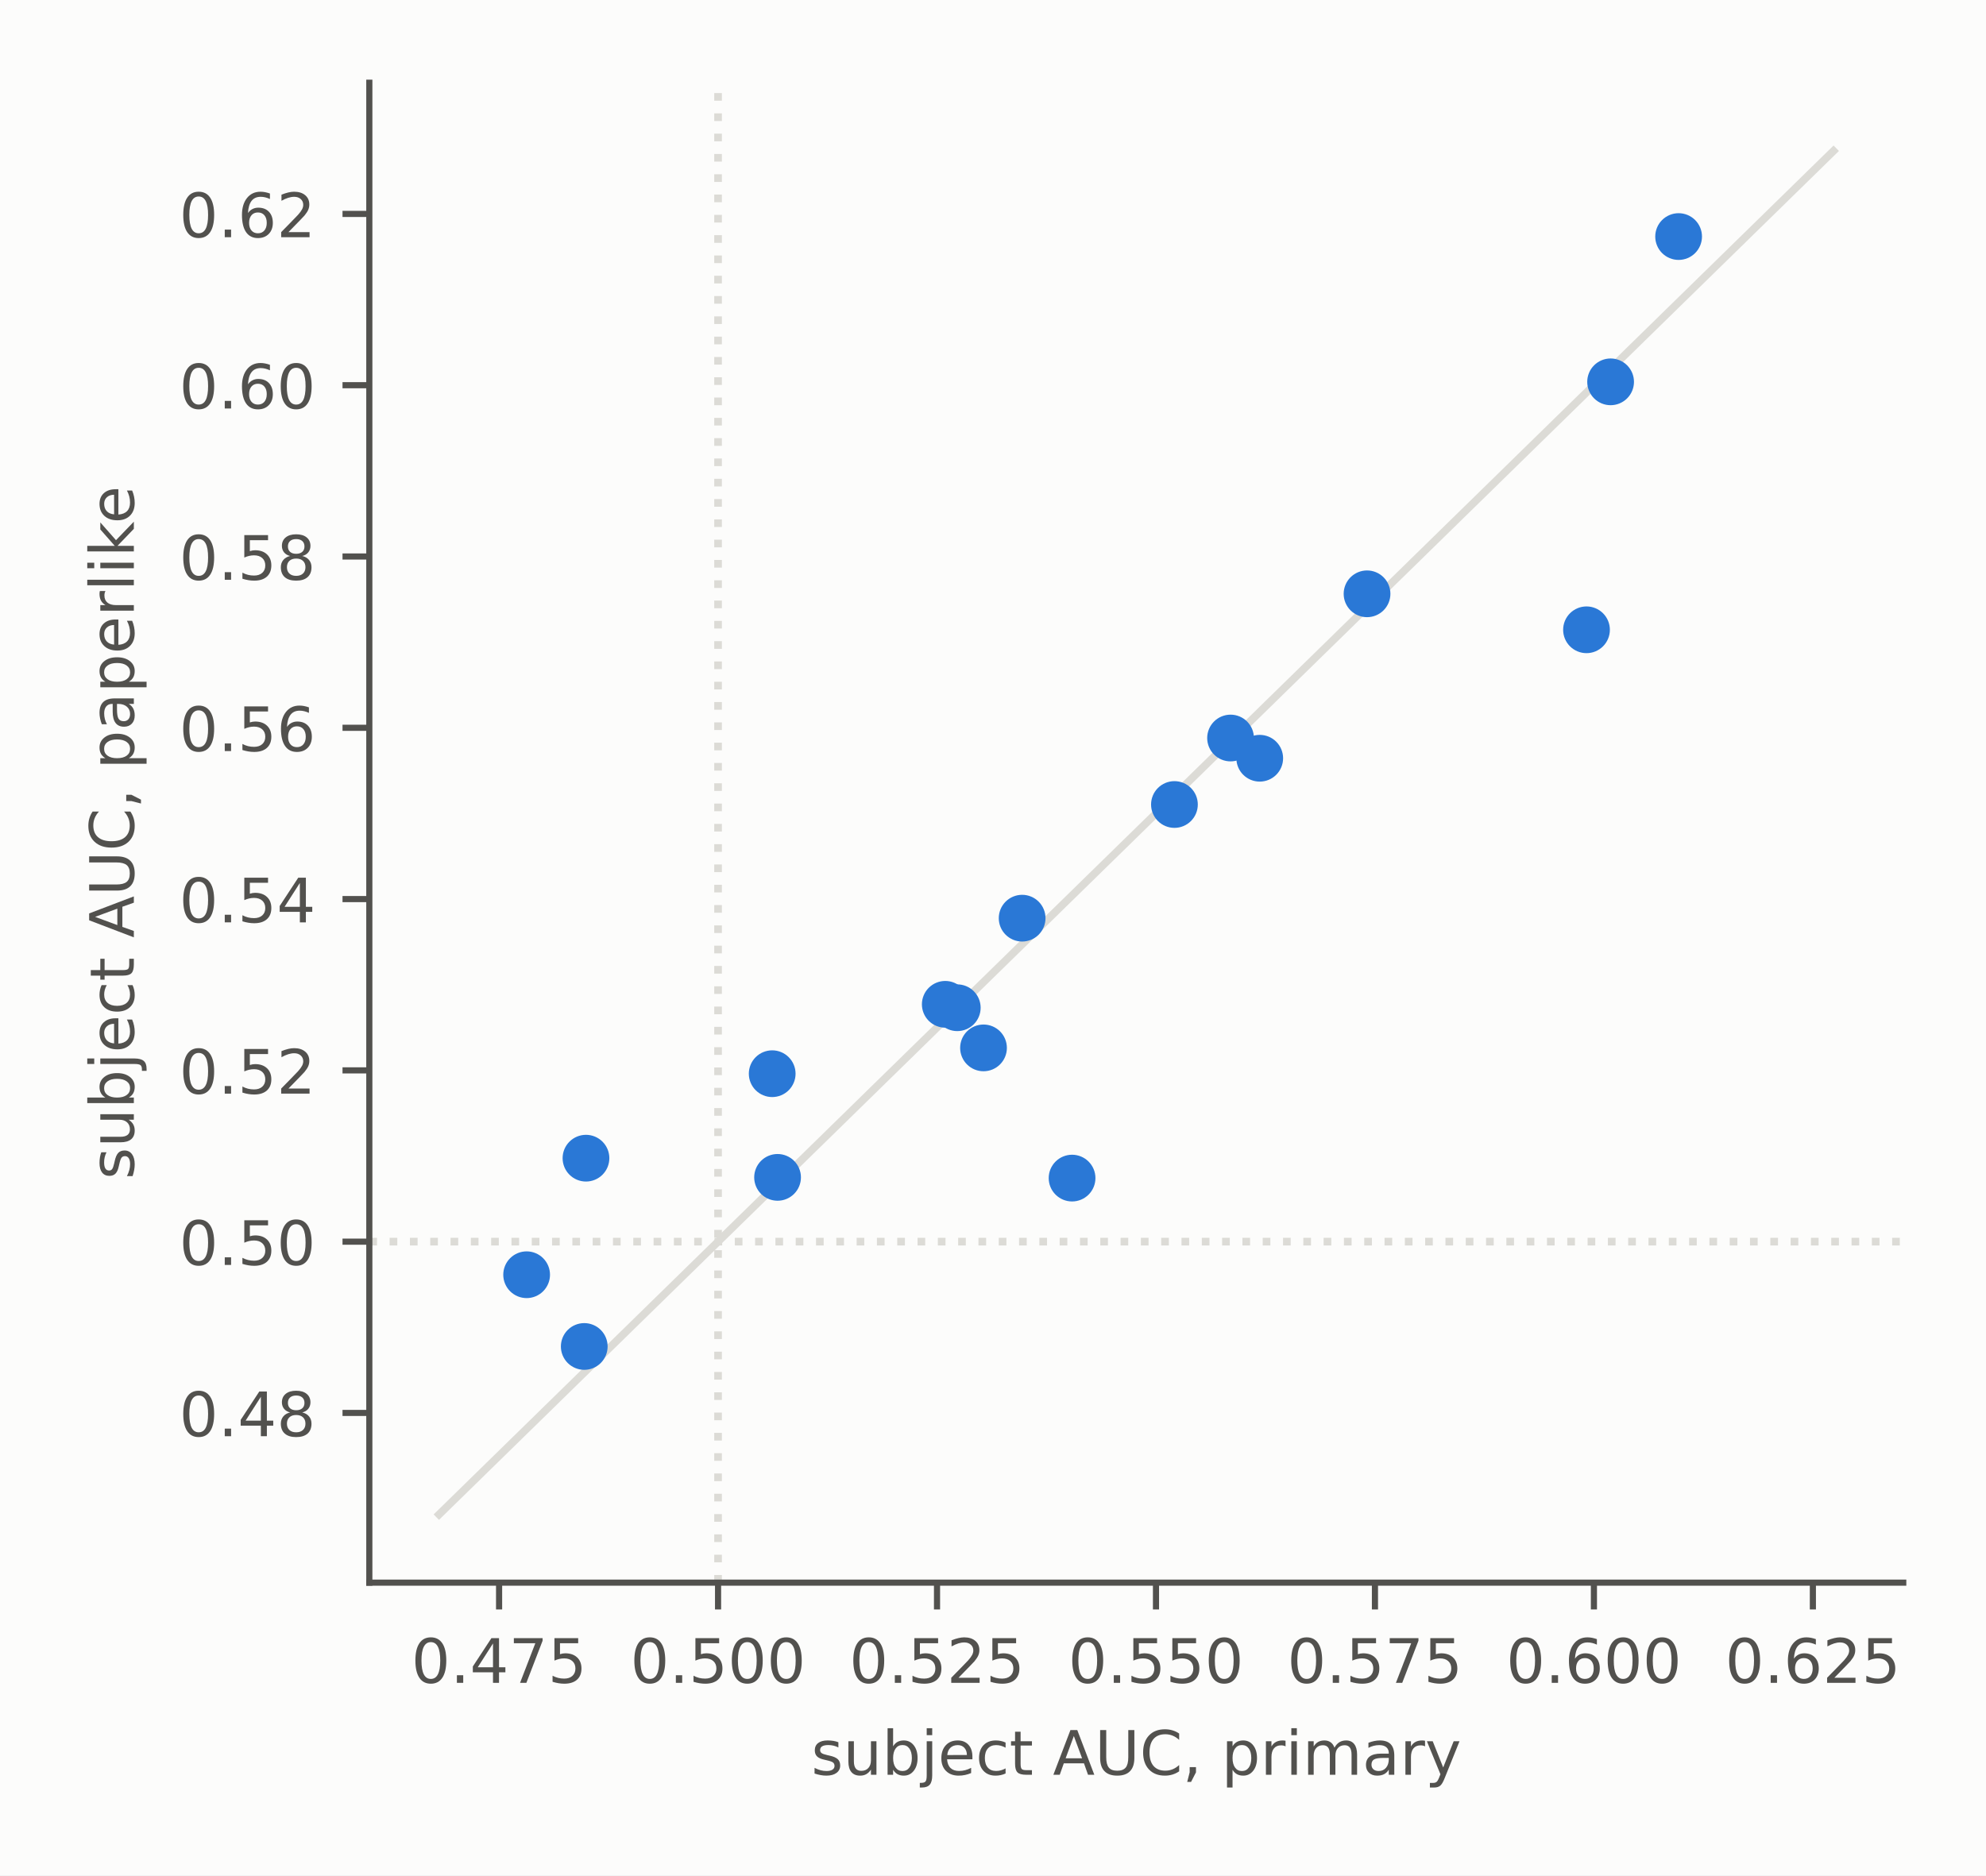
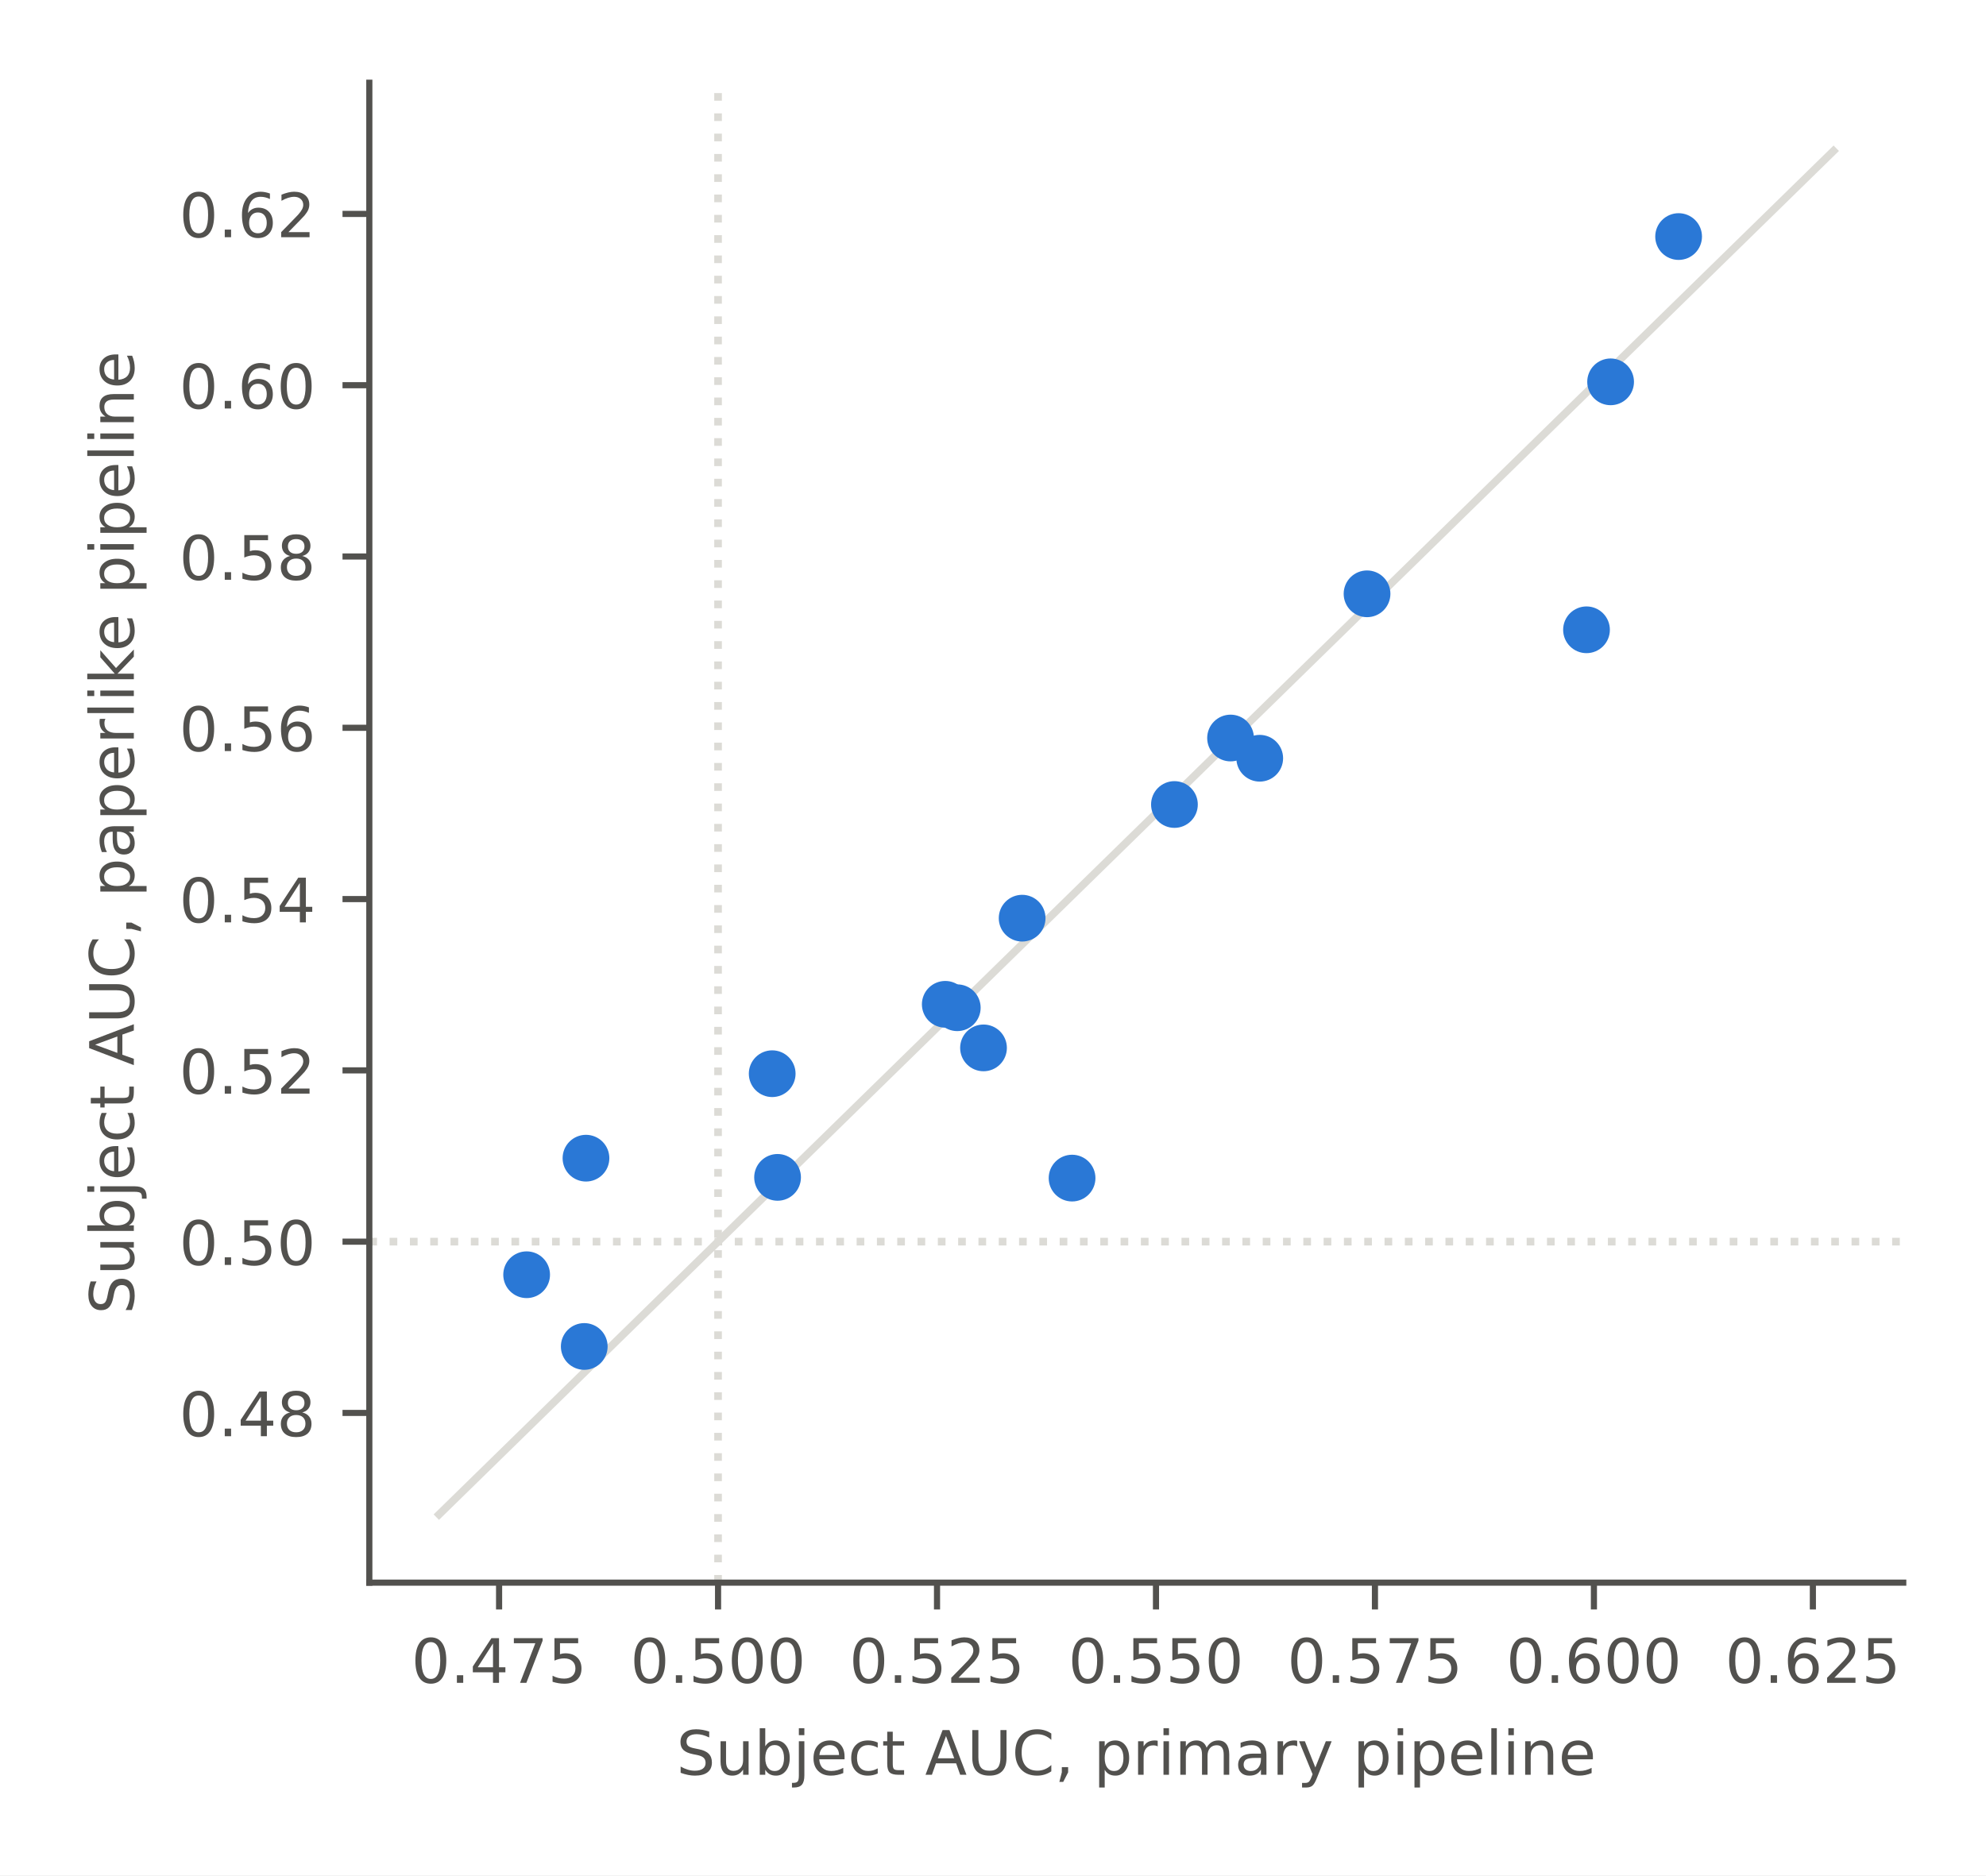
<svg xmlns="http://www.w3.org/2000/svg" xmlns:xlink="http://www.w3.org/1999/xlink" width="259.2pt" height="244.8pt" viewBox="0 0 259.2 244.8" version="1.1">
  <defs>
    <style type="text/css">*{stroke-linejoin: round; stroke-linecap: butt}</style>
  </defs>
  <g id="figure_1">
    <g id="patch_1">
-       <path d="M 0 244.8  L 259.2 244.8  L 259.2 0  L 0 0  z " style="fill: #fcfcfb" />
+       <path d="M 0 244.8  L 259.2 244.8  L 259.2 0  L 0 0  z " style="fill: #ffffff" />
    </g>
    <g id="axes_1">
      <g id="patch_2">
-         <path d="M 48.202 206.598  L 248.4 206.598  L 248.4 10.8  L 48.202 10.8  z " style="fill: #fcfcfb" />
+         <path d="M 48.202 206.598  L 248.4 206.598  L 248.4 10.8  L 48.202 10.8  z " style="fill: #ffffff" />
      </g>
      <g id="matplotlib.axis_1">
        <g id="xtick_1">
          <g id="line2d_1">
            <defs>
-               <path id="m3431e6b088" d="M 0 0  L 0 3.5  " style="stroke: #52514e; stroke-width: 0.8" />
+               <path id="mf8547c46d5" d="M 0 0  L 0 3.5  " style="stroke: #52514e; stroke-width: 0.8" />
            </defs>
            <g>
-               <use xlink:href="#m3431e6b088" x="65.138" y="206.598" style="fill: #52514e; stroke: #52514e; stroke-width: 0.8" />
+               <use xlink:href="#mf8547c46d5" x="65.138" y="206.598" style="fill: #52514e; stroke: #52514e; stroke-width: 0.8" />
            </g>
          </g>
          <g id="text_1">
            <g style="fill: #52514e" transform="translate(53.68695 219.6763) scale(0.08 -0.08)">
              <defs>
                <path id="DejaVuSans-13" d="M 2034 4250  Q 1547 4250 1301 3770  Q 1056 3291 1056 2328  Q 1056 1369 1301 889  Q 1547 409 2034 409  Q 2525 409 2770 889  Q 3016 1369 3016 2328  Q 3016 3291 2770 3770  Q 2525 4250 2034 4250  z M 2034 4750  Q 2819 4750 3233 4129  Q 3647 3509 3647 2328  Q 3647 1150 3233 529  Q 2819 -91 2034 -91  Q 1250 -91 836 529  Q 422 1150 422 2328  Q 422 3509 836 4129  Q 1250 4750 2034 4750  z " transform="scale(0.015625)" />
                <path id="DejaVuSans-11" d="M 684 794  L 1344 794  L 1344 0  L 684 0  L 684 794  z " transform="scale(0.015625)" />
                <path id="DejaVuSans-17" d="M 2419 4116  L 825 1625  L 2419 1625  L 2419 4116  z M 2253 4666  L 3047 4666  L 3047 1625  L 3713 1625  L 3713 1100  L 3047 1100  L 3047 0  L 2419 0  L 2419 1100  L 313 1100  L 313 1709  L 2253 4666  z " transform="scale(0.015625)" />
                <path id="DejaVuSans-1a" d="M 525 4666  L 3525 4666  L 3525 4397  L 1831 0  L 1172 0  L 2766 4134  L 525 4134  L 525 4666  z " transform="scale(0.015625)" />
                <path id="DejaVuSans-18" d="M 691 4666  L 3169 4666  L 3169 4134  L 1269 4134  L 1269 2991  Q 1406 3038 1543 3061  Q 1681 3084 1819 3084  Q 2600 3084 3056 2656  Q 3513 2228 3513 1497  Q 3513 744 3044 326  Q 2575 -91 1722 -91  Q 1428 -91 1123 -41  Q 819 9 494 109  L 494 744  Q 775 591 1075 516  Q 1375 441 1709 441  Q 2250 441 2565 725  Q 2881 1009 2881 1497  Q 2881 1984 2565 2268  Q 2250 2553 1709 2553  Q 1456 2553 1204 2497  Q 953 2441 691 2322  L 691 4666  z " transform="scale(0.015625)" />
              </defs>
              <use xlink:href="#DejaVuSans-13" />
              <use xlink:href="#DejaVuSans-11" transform="translate(63.625 0)" />
              <use xlink:href="#DejaVuSans-17" transform="translate(95.40625 0)" />
              <use xlink:href="#DejaVuSans-1a" transform="translate(159.0312 0)" />
              <use xlink:href="#DejaVuSans-18" transform="translate(222.6562 0)" />
            </g>
          </g>
        </g>
        <g id="xtick_2">
          <g id="line2d_2">
            <g>
-               <use xlink:href="#m3431e6b088" x="93.716" y="206.598" style="fill: #52514e; stroke: #52514e; stroke-width: 0.8" />
+               <use xlink:href="#mf8547c46d5" x="93.716" y="206.598" style="fill: #52514e; stroke: #52514e; stroke-width: 0.8" />
            </g>
          </g>
          <g id="text_2">
            <g style="fill: #52514e" transform="translate(82.26482 219.6763) scale(0.08 -0.08)">
              <use xlink:href="#DejaVuSans-13" />
              <use xlink:href="#DejaVuSans-11" transform="translate(63.625 0)" />
              <use xlink:href="#DejaVuSans-18" transform="translate(95.40625 0)" />
              <use xlink:href="#DejaVuSans-13" transform="translate(159.0312 0)" />
              <use xlink:href="#DejaVuSans-13" transform="translate(222.6562 0)" />
            </g>
          </g>
        </g>
        <g id="xtick_3">
          <g id="line2d_3">
            <g>
-               <use xlink:href="#m3431e6b088" x="122.294" y="206.598" style="fill: #52514e; stroke: #52514e; stroke-width: 0.8" />
+               <use xlink:href="#mf8547c46d5" x="122.294" y="206.598" style="fill: #52514e; stroke: #52514e; stroke-width: 0.8" />
            </g>
          </g>
          <g id="text_3">
            <g style="fill: #52514e" transform="translate(110.8427 219.6763) scale(0.08 -0.08)">
              <defs>
                <path id="DejaVuSans-15" d="M 1228 531  L 3431 531  L 3431 0  L 469 0  L 469 531  Q 828 903 1448 1529  Q 2069 2156 2228 2338  Q 2531 2678 2651 2914  Q 2772 3150 2772 3378  Q 2772 3750 2511 3984  Q 2250 4219 1831 4219  Q 1534 4219 1204 4116  Q 875 4013 500 3803  L 500 4441  Q 881 4594 1212 4672  Q 1544 4750 1819 4750  Q 2544 4750 2975 4387  Q 3406 4025 3406 3419  Q 3406 3131 3298 2873  Q 3191 2616 2906 2266  Q 2828 2175 2409 1742  Q 1991 1309 1228 531  z " transform="scale(0.015625)" />
              </defs>
              <use xlink:href="#DejaVuSans-13" />
              <use xlink:href="#DejaVuSans-11" transform="translate(63.625 0)" />
              <use xlink:href="#DejaVuSans-18" transform="translate(95.40625 0)" />
              <use xlink:href="#DejaVuSans-15" transform="translate(159.0312 0)" />
              <use xlink:href="#DejaVuSans-18" transform="translate(222.6562 0)" />
            </g>
          </g>
        </g>
        <g id="xtick_4">
          <g id="line2d_4">
            <g>
-               <use xlink:href="#m3431e6b088" x="150.872" y="206.598" style="fill: #52514e; stroke: #52514e; stroke-width: 0.8" />
+               <use xlink:href="#mf8547c46d5" x="150.872" y="206.598" style="fill: #52514e; stroke: #52514e; stroke-width: 0.8" />
            </g>
          </g>
          <g id="text_4">
            <g style="fill: #52514e" transform="translate(139.4206 219.6763) scale(0.08 -0.08)">
              <use xlink:href="#DejaVuSans-13" />
              <use xlink:href="#DejaVuSans-11" transform="translate(63.625 0)" />
              <use xlink:href="#DejaVuSans-18" transform="translate(95.40625 0)" />
              <use xlink:href="#DejaVuSans-18" transform="translate(159.0312 0)" />
              <use xlink:href="#DejaVuSans-13" transform="translate(222.6562 0)" />
            </g>
          </g>
        </g>
        <g id="xtick_5">
          <g id="line2d_5">
            <g>
-               <use xlink:href="#m3431e6b088" x="179.45" y="206.598" style="fill: #52514e; stroke: #52514e; stroke-width: 0.8" />
+               <use xlink:href="#mf8547c46d5" x="179.45" y="206.598" style="fill: #52514e; stroke: #52514e; stroke-width: 0.8" />
            </g>
          </g>
          <g id="text_5">
            <g style="fill: #52514e" transform="translate(167.9984 219.6763) scale(0.08 -0.08)">
              <use xlink:href="#DejaVuSans-13" />
              <use xlink:href="#DejaVuSans-11" transform="translate(63.625 0)" />
              <use xlink:href="#DejaVuSans-18" transform="translate(95.40625 0)" />
              <use xlink:href="#DejaVuSans-1a" transform="translate(159.0312 0)" />
              <use xlink:href="#DejaVuSans-18" transform="translate(222.6562 0)" />
            </g>
          </g>
        </g>
        <g id="xtick_6">
          <g id="line2d_6">
            <g>
-               <use xlink:href="#m3431e6b088" x="208.028" y="206.598" style="fill: #52514e; stroke: #52514e; stroke-width: 0.8" />
+               <use xlink:href="#mf8547c46d5" x="208.028" y="206.598" style="fill: #52514e; stroke: #52514e; stroke-width: 0.8" />
            </g>
          </g>
          <g id="text_6">
            <g style="fill: #52514e" transform="translate(196.5763 219.6763) scale(0.08 -0.08)">
              <defs>
                <path id="DejaVuSans-19" d="M 2113 2584  Q 1688 2584 1439 2293  Q 1191 2003 1191 1497  Q 1191 994 1439 701  Q 1688 409 2113 409  Q 2538 409 2786 701  Q 3034 994 3034 1497  Q 3034 2003 2786 2293  Q 2538 2584 2113 2584  z M 3366 4563  L 3366 3988  Q 3128 4100 2886 4159  Q 2644 4219 2406 4219  Q 1781 4219 1451 3797  Q 1122 3375 1075 2522  Q 1259 2794 1537 2939  Q 1816 3084 2150 3084  Q 2853 3084 3261 2657  Q 3669 2231 3669 1497  Q 3669 778 3244 343  Q 2819 -91 2113 -91  Q 1303 -91 875 529  Q 447 1150 447 2328  Q 447 3434 972 4092  Q 1497 4750 2381 4750  Q 2619 4750 2861 4703  Q 3103 4656 3366 4563  z " transform="scale(0.015625)" />
              </defs>
              <use xlink:href="#DejaVuSans-13" />
              <use xlink:href="#DejaVuSans-11" transform="translate(63.625 0)" />
              <use xlink:href="#DejaVuSans-19" transform="translate(95.40625 0)" />
              <use xlink:href="#DejaVuSans-13" transform="translate(159.0312 0)" />
              <use xlink:href="#DejaVuSans-13" transform="translate(222.6562 0)" />
            </g>
          </g>
        </g>
        <g id="xtick_7">
          <g id="line2d_7">
            <g>
-               <use xlink:href="#m3431e6b088" x="236.605" y="206.598" style="fill: #52514e; stroke: #52514e; stroke-width: 0.8" />
+               <use xlink:href="#mf8547c46d5" x="236.605" y="206.598" style="fill: #52514e; stroke: #52514e; stroke-width: 0.8" />
            </g>
          </g>
          <g id="text_7">
            <g style="fill: #52514e" transform="translate(225.1542 219.6763) scale(0.08 -0.08)">
              <use xlink:href="#DejaVuSans-13" />
              <use xlink:href="#DejaVuSans-11" transform="translate(63.625 0)" />
              <use xlink:href="#DejaVuSans-19" transform="translate(95.40625 0)" />
              <use xlink:href="#DejaVuSans-15" transform="translate(159.0312 0)" />
              <use xlink:href="#DejaVuSans-18" transform="translate(222.6562 0)" />
            </g>
          </g>
        </g>
        <g id="text_8">
-           <g style="fill: #52514e" transform="translate(105.8778 231.6769) scale(0.08 -0.08)">
+           <g style="fill: #52514e" transform="translate(88.28094 231.6769) scale(0.08 -0.08)">
            <defs>
-               <path id="DejaVuSans-56" d="M 2834 3397  L 2834 2853  Q 2591 2978 2328 3040  Q 2066 3103 1784 3103  Q 1356 3103 1142 2972  Q 928 2841 928 2578  Q 928 2378 1081 2264  Q 1234 2150 1697 2047  L 1894 2003  Q 2506 1872 2764 1633  Q 3022 1394 3022 966  Q 3022 478 2636 193  Q 2250 -91 1575 -91  Q 1294 -91 989 -36  Q 684 19 347 128  L 347 722  Q 666 556 975 473  Q 1284 391 1588 391  Q 1994 391 2212 530  Q 2431 669 2431 922  Q 2431 1156 2273 1281  Q 2116 1406 1581 1522  L 1381 1569  Q 847 1681 609 1914  Q 372 2147 372 2553  Q 372 3047 722 3315  Q 1072 3584 1716 3584  Q 2034 3584 2315 3537  Q 2597 3491 2834 3397  z " transform="scale(0.015625)" />
+               <path id="DejaVuSans-36" d="M 3425 4513  L 3425 3897  Q 3066 4069 2747 4153  Q 2428 4238 2131 4238  Q 1616 4238 1336 4038  Q 1056 3838 1056 3469  Q 1056 3159 1242 3001  Q 1428 2844 1947 2747  L 2328 2669  Q 3034 2534 3370 2195  Q 3706 1856 3706 1288  Q 3706 609 3251 259  Q 2797 -91 1919 -91  Q 1588 -91 1214 -16  Q 841 59 441 206  L 441 856  Q 825 641 1194 531  Q 1563 422 1919 422  Q 2459 422 2753 634  Q 3047 847 3047 1241  Q 3047 1584 2836 1778  Q 2625 1972 2144 2069  L 1759 2144  Q 1053 2284 737 2584  Q 422 2884 422 3419  Q 422 4038 858 4394  Q 1294 4750 2059 4750  Q 2388 4750 2728 4690  Q 3069 4631 3425 4513  z " transform="scale(0.015625)" />
              <path id="DejaVuSans-58" d="M 544 1381  L 544 3500  L 1119 3500  L 1119 1403  Q 1119 906 1312 657  Q 1506 409 1894 409  Q 2359 409 2629 706  Q 2900 1003 2900 1516  L 2900 3500  L 3475 3500  L 3475 0  L 2900 0  L 2900 538  Q 2691 219 2414 64  Q 2138 -91 1772 -91  Q 1169 -91 856 284  Q 544 659 544 1381  z M 1991 3584  L 1991 3584  z " transform="scale(0.015625)" />
              <path id="DejaVuSans-45" d="M 3116 1747  Q 3116 2381 2855 2742  Q 2594 3103 2138 3103  Q 1681 3103 1420 2742  Q 1159 2381 1159 1747  Q 1159 1113 1420 752  Q 1681 391 2138 391  Q 2594 391 2855 752  Q 3116 1113 3116 1747  z M 1159 2969  Q 1341 3281 1617 3432  Q 1894 3584 2278 3584  Q 2916 3584 3314 3078  Q 3713 2572 3713 1747  Q 3713 922 3314 415  Q 2916 -91 2278 -91  Q 1894 -91 1617 61  Q 1341 213 1159 525  L 1159 0  L 581 0  L 581 4863  L 1159 4863  L 1159 2969  z " transform="scale(0.015625)" />
              <path id="DejaVuSans-4d" d="M 603 3500  L 1178 3500  L 1178 -63  Q 1178 -731 923 -1031  Q 669 -1331 103 -1331  L -116 -1331  L -116 -844  L 38 -844  Q 366 -844 484 -692  Q 603 -541 603 -63  L 603 3500  z M 603 4863  L 1178 4863  L 1178 4134  L 603 4134  L 603 4863  z " transform="scale(0.015625)" />
              <path id="DejaVuSans-48" d="M 3597 1894  L 3597 1613  L 953 1613  Q 991 1019 1311 708  Q 1631 397 2203 397  Q 2534 397 2845 478  Q 3156 559 3463 722  L 3463 178  Q 3153 47 2828 -22  Q 2503 -91 2169 -91  Q 1331 -91 842 396  Q 353 884 353 1716  Q 353 2575 817 3079  Q 1281 3584 2069 3584  Q 2775 3584 3186 3129  Q 3597 2675 3597 1894  z M 3022 2063  Q 3016 2534 2758 2815  Q 2500 3097 2075 3097  Q 1594 3097 1305 2825  Q 1016 2553 972 2059  L 3022 2063  z " transform="scale(0.015625)" />
              <path id="DejaVuSans-46" d="M 3122 3366  L 3122 2828  Q 2878 2963 2633 3030  Q 2388 3097 2138 3097  Q 1578 3097 1268 2742  Q 959 2388 959 1747  Q 959 1106 1268 751  Q 1578 397 2138 397  Q 2388 397 2633 464  Q 2878 531 3122 666  L 3122 134  Q 2881 22 2623 -34  Q 2366 -91 2075 -91  Q 1284 -91 818 406  Q 353 903 353 1747  Q 353 2603 823 3093  Q 1294 3584 2113 3584  Q 2378 3584 2631 3529  Q 2884 3475 3122 3366  z " transform="scale(0.015625)" />
              <path id="DejaVuSans-57" d="M 1172 4494  L 1172 3500  L 2356 3500  L 2356 3053  L 1172 3053  L 1172 1153  Q 1172 725 1289 603  Q 1406 481 1766 481  L 2356 481  L 2356 0  L 1766 0  Q 1100 0 847 248  Q 594 497 594 1153  L 594 3053  L 172 3053  L 172 3500  L 594 3500  L 594 4494  L 1172 4494  z " transform="scale(0.015625)" />
              <path id="DejaVuSans-3" transform="scale(0.015625)" />
              <path id="DejaVuSans-24" d="M 2188 4044  L 1331 1722  L 3047 1722  L 2188 4044  z M 1831 4666  L 2547 4666  L 4325 0  L 3669 0  L 3244 1197  L 1141 1197  L 716 0  L 50 0  L 1831 4666  z " transform="scale(0.015625)" />
              <path id="DejaVuSans-38" d="M 556 4666  L 1191 4666  L 1191 1831  Q 1191 1081 1462 751  Q 1734 422 2344 422  Q 2950 422 3222 751  Q 3494 1081 3494 1831  L 3494 4666  L 4128 4666  L 4128 1753  Q 4128 841 3676 375  Q 3225 -91 2344 -91  Q 1459 -91 1007 375  Q 556 841 556 1753  L 556 4666  z " transform="scale(0.015625)" />
              <path id="DejaVuSans-26" d="M 4122 4306  L 4122 3641  Q 3803 3938 3442 4084  Q 3081 4231 2675 4231  Q 1875 4231 1450 3742  Q 1025 3253 1025 2328  Q 1025 1406 1450 917  Q 1875 428 2675 428  Q 3081 428 3442 575  Q 3803 722 4122 1019  L 4122 359  Q 3791 134 3420 21  Q 3050 -91 2638 -91  Q 1578 -91 968 557  Q 359 1206 359 2328  Q 359 3453 968 4101  Q 1578 4750 2638 4750  Q 3056 4750 3426 4639  Q 3797 4528 4122 4306  z " transform="scale(0.015625)" />
              <path id="DejaVuSans-f" d="M 750 794  L 1409 794  L 1409 256  L 897 -744  L 494 -744  L 750 256  L 750 794  z " transform="scale(0.015625)" />
              <path id="DejaVuSans-53" d="M 1159 525  L 1159 -1331  L 581 -1331  L 581 3500  L 1159 3500  L 1159 2969  Q 1341 3281 1617 3432  Q 1894 3584 2278 3584  Q 2916 3584 3314 3078  Q 3713 2572 3713 1747  Q 3713 922 3314 415  Q 2916 -91 2278 -91  Q 1894 -91 1617 61  Q 1341 213 1159 525  z M 3116 1747  Q 3116 2381 2855 2742  Q 2594 3103 2138 3103  Q 1681 3103 1420 2742  Q 1159 2381 1159 1747  Q 1159 1113 1420 752  Q 1681 391 2138 391  Q 2594 391 2855 752  Q 3116 1113 3116 1747  z " transform="scale(0.015625)" />
              <path id="DejaVuSans-55" d="M 2631 2963  Q 2534 3019 2420 3045  Q 2306 3072 2169 3072  Q 1681 3072 1420 2755  Q 1159 2438 1159 1844  L 1159 0  L 581 0  L 581 3500  L 1159 3500  L 1159 2956  Q 1341 3275 1631 3429  Q 1922 3584 2338 3584  Q 2397 3584 2469 3576  Q 2541 3569 2628 3553  L 2631 2963  z " transform="scale(0.015625)" />
              <path id="DejaVuSans-4c" d="M 603 3500  L 1178 3500  L 1178 0  L 603 0  L 603 3500  z M 603 4863  L 1178 4863  L 1178 4134  L 603 4134  L 603 4863  z " transform="scale(0.015625)" />
              <path id="DejaVuSans-50" d="M 3328 2828  Q 3544 3216 3844 3400  Q 4144 3584 4550 3584  Q 5097 3584 5394 3201  Q 5691 2819 5691 2113  L 5691 0  L 5113 0  L 5113 2094  Q 5113 2597 4934 2840  Q 4756 3084 4391 3084  Q 3944 3084 3684 2787  Q 3425 2491 3425 1978  L 3425 0  L 2847 0  L 2847 2094  Q 2847 2600 2669 2842  Q 2491 3084 2119 3084  Q 1678 3084 1418 2786  Q 1159 2488 1159 1978  L 1159 0  L 581 0  L 581 3500  L 1159 3500  L 1159 2956  Q 1356 3278 1631 3431  Q 1906 3584 2284 3584  Q 2666 3584 2933 3390  Q 3200 3197 3328 2828  z " transform="scale(0.015625)" />
              <path id="DejaVuSans-44" d="M 2194 1759  Q 1497 1759 1228 1600  Q 959 1441 959 1056  Q 959 750 1161 570  Q 1363 391 1709 391  Q 2188 391 2477 730  Q 2766 1069 2766 1631  L 2766 1759  L 2194 1759  z M 3341 1997  L 3341 0  L 2766 0  L 2766 531  Q 2569 213 2275 61  Q 1981 -91 1556 -91  Q 1019 -91 701 211  Q 384 513 384 1019  Q 384 1609 779 1909  Q 1175 2209 1959 2209  L 2766 2209  L 2766 2266  Q 2766 2663 2505 2880  Q 2244 3097 1772 3097  Q 1472 3097 1187 3025  Q 903 2953 641 2809  L 641 3341  Q 956 3463 1253 3523  Q 1550 3584 1831 3584  Q 2591 3584 2966 3190  Q 3341 2797 3341 1997  z " transform="scale(0.015625)" />
              <path id="DejaVuSans-5c" d="M 2059 -325  Q 1816 -950 1584 -1140  Q 1353 -1331 966 -1331  L 506 -1331  L 506 -850  L 844 -850  Q 1081 -850 1212 -737  Q 1344 -625 1503 -206  L 1606 56  L 191 3500  L 800 3500  L 1894 763  L 2988 3500  L 3597 3500  L 2059 -325  z " transform="scale(0.015625)" />
+               <path id="DejaVuSans-4f" d="M 603 4863  L 1178 4863  L 1178 0  L 603 0  L 603 4863  z " transform="scale(0.015625)" />
+               <path id="DejaVuSans-51" d="M 3513 2113  L 3513 0  L 2938 0  L 2938 2094  Q 2938 2591 2744 2837  Q 2550 3084 2163 3084  Q 1697 3084 1428 2787  Q 1159 2491 1159 1978  L 1159 0  L 581 0  L 581 3500  L 1159 3500  L 1159 2956  Q 1366 3272 1645 3428  Q 1925 3584 2291 3584  Q 2894 3584 3203 3211  Q 3513 2838 3513 2113  z " transform="scale(0.015625)" />
            </defs>
-             <use xlink:href="#DejaVuSans-56" />
-             <use xlink:href="#DejaVuSans-58" transform="translate(52.09375 0)" />
-             <use xlink:href="#DejaVuSans-45" transform="translate(115.4688 0)" />
-             <use xlink:href="#DejaVuSans-4d" transform="translate(178.9531 0)" />
-             <use xlink:href="#DejaVuSans-48" transform="translate(206.7344 0)" />
-             <use xlink:href="#DejaVuSans-46" transform="translate(268.2656 0)" />
-             <use xlink:href="#DejaVuSans-57" transform="translate(323.25 0)" />
-             <use xlink:href="#DejaVuSans-3" transform="translate(362.4531 0)" />
-             <use xlink:href="#DejaVuSans-24" transform="translate(394.2344 0)" />
-             <use xlink:href="#DejaVuSans-38" transform="translate(462.6406 0)" />
-             <use xlink:href="#DejaVuSans-26" transform="translate(535.8281 0)" />
-             <use xlink:href="#DejaVuSans-f" transform="translate(605.6562 0)" />
-             <use xlink:href="#DejaVuSans-3" transform="translate(637.4375 0)" />
-             <use xlink:href="#DejaVuSans-53" transform="translate(669.2188 0)" />
-             <use xlink:href="#DejaVuSans-55" transform="translate(732.7031 0)" />
-             <use xlink:href="#DejaVuSans-4c" transform="translate(773.8125 0)" />
-             <use xlink:href="#DejaVuSans-50" transform="translate(801.5938 0)" />
-             <use xlink:href="#DejaVuSans-44" transform="translate(899 0)" />
-             <use xlink:href="#DejaVuSans-55" transform="translate(960.2812 0)" />
-             <use xlink:href="#DejaVuSans-5c" transform="translate(1001.391 0)" />
+             <use xlink:href="#DejaVuSans-36" />
+             <use xlink:href="#DejaVuSans-58" transform="translate(63.48438 0)" />
+             <use xlink:href="#DejaVuSans-45" transform="translate(126.8594 0)" />
+             <use xlink:href="#DejaVuSans-4d" transform="translate(190.3438 0)" />
+             <use xlink:href="#DejaVuSans-48" transform="translate(218.125 0)" />
+             <use xlink:href="#DejaVuSans-46" transform="translate(279.6562 0)" />
+             <use xlink:href="#DejaVuSans-57" transform="translate(334.6406 0)" />
+             <use xlink:href="#DejaVuSans-3" transform="translate(373.8438 0)" />
+             <use xlink:href="#DejaVuSans-24" transform="translate(405.625 0)" />
+             <use xlink:href="#DejaVuSans-38" transform="translate(474.0312 0)" />
+             <use xlink:href="#DejaVuSans-26" transform="translate(547.2188 0)" />
+             <use xlink:href="#DejaVuSans-f" transform="translate(617.0469 0)" />
+             <use xlink:href="#DejaVuSans-3" transform="translate(648.8281 0)" />
+             <use xlink:href="#DejaVuSans-53" transform="translate(680.6094 0)" />
+             <use xlink:href="#DejaVuSans-55" transform="translate(744.0938 0)" />
+             <use xlink:href="#DejaVuSans-4c" transform="translate(785.2031 0)" />
+             <use xlink:href="#DejaVuSans-50" transform="translate(812.9844 0)" />
+             <use xlink:href="#DejaVuSans-44" transform="translate(910.3906 0)" />
+             <use xlink:href="#DejaVuSans-55" transform="translate(971.6719 0)" />
+             <use xlink:href="#DejaVuSans-5c" transform="translate(1012.781 0)" />
+             <use xlink:href="#DejaVuSans-3" transform="translate(1071.969 0)" />
+             <use xlink:href="#DejaVuSans-53" transform="translate(1103.75 0)" />
+             <use xlink:href="#DejaVuSans-4c" transform="translate(1167.234 0)" />
+             <use xlink:href="#DejaVuSans-53" transform="translate(1195.016 0)" />
+             <use xlink:href="#DejaVuSans-48" transform="translate(1258.5 0)" />
+             <use xlink:href="#DejaVuSans-4f" transform="translate(1320.031 0)" />
+             <use xlink:href="#DejaVuSans-4c" transform="translate(1347.812 0)" />
+             <use xlink:href="#DejaVuSans-51" transform="translate(1375.594 0)" />
+             <use xlink:href="#DejaVuSans-48" transform="translate(1438.969 0)" />
          </g>
        </g>
      </g>
      <g id="matplotlib.axis_2">
        <g id="ytick_1">
          <g id="line2d_8">
            <defs>
-               <path id="m6562085ef2" d="M 0 0  L -3.5 0  " style="stroke: #52514e; stroke-width: 0.8" />
+               <path id="m830cd792c5" d="M 0 0  L -3.5 0  " style="stroke: #52514e; stroke-width: 0.8" />
            </defs>
            <g>
-               <use xlink:href="#m6562085ef2" x="48.202" y="184.444" style="fill: #52514e; stroke: #52514e; stroke-width: 0.8" />
+               <use xlink:href="#m830cd792c5" x="48.202" y="184.444" style="fill: #52514e; stroke: #52514e; stroke-width: 0.8" />
            </g>
          </g>
          <g id="text_9">
            <g style="fill: #52514e" transform="translate(23.38938 187.4831) scale(0.08 -0.08)">
              <defs>
                <path id="DejaVuSans-1b" d="M 2034 2216  Q 1584 2216 1326 1975  Q 1069 1734 1069 1313  Q 1069 891 1326 650  Q 1584 409 2034 409  Q 2484 409 2743 651  Q 3003 894 3003 1313  Q 3003 1734 2745 1975  Q 2488 2216 2034 2216  z M 1403 2484  Q 997 2584 770 2862  Q 544 3141 544 3541  Q 544 4100 942 4425  Q 1341 4750 2034 4750  Q 2731 4750 3128 4425  Q 3525 4100 3525 3541  Q 3525 3141 3298 2862  Q 3072 2584 2669 2484  Q 3125 2378 3379 2068  Q 3634 1759 3634 1313  Q 3634 634 3220 271  Q 2806 -91 2034 -91  Q 1263 -91 848 271  Q 434 634 434 1313  Q 434 1759 690 2068  Q 947 2378 1403 2484  z M 1172 3481  Q 1172 3119 1398 2916  Q 1625 2713 2034 2713  Q 2441 2713 2670 2916  Q 2900 3119 2900 3481  Q 2900 3844 2670 4047  Q 2441 4250 2034 4250  Q 1625 4250 1398 4047  Q 1172 3844 1172 3481  z " transform="scale(0.015625)" />
              </defs>
              <use xlink:href="#DejaVuSans-13" />
              <use xlink:href="#DejaVuSans-11" transform="translate(63.625 0)" />
              <use xlink:href="#DejaVuSans-17" transform="translate(95.40625 0)" />
              <use xlink:href="#DejaVuSans-1b" transform="translate(159.0312 0)" />
            </g>
          </g>
        </g>
        <g id="ytick_2">
          <g id="line2d_9">
            <g>
-               <use xlink:href="#m6562085ef2" x="48.202" y="162.084" style="fill: #52514e; stroke: #52514e; stroke-width: 0.8" />
+               <use xlink:href="#m830cd792c5" x="48.202" y="162.084" style="fill: #52514e; stroke: #52514e; stroke-width: 0.8" />
            </g>
          </g>
          <g id="text_10">
            <g style="fill: #52514e" transform="translate(23.38938 165.1233) scale(0.08 -0.08)">
              <use xlink:href="#DejaVuSans-13" />
              <use xlink:href="#DejaVuSans-11" transform="translate(63.625 0)" />
              <use xlink:href="#DejaVuSans-18" transform="translate(95.40625 0)" />
              <use xlink:href="#DejaVuSans-13" transform="translate(159.0312 0)" />
            </g>
          </g>
        </g>
        <g id="ytick_3">
          <g id="line2d_10">
            <g>
-               <use xlink:href="#m6562085ef2" x="48.202" y="139.724" style="fill: #52514e; stroke: #52514e; stroke-width: 0.8" />
+               <use xlink:href="#m830cd792c5" x="48.202" y="139.724" style="fill: #52514e; stroke: #52514e; stroke-width: 0.8" />
            </g>
          </g>
          <g id="text_11">
            <g style="fill: #52514e" transform="translate(23.38938 142.7635) scale(0.08 -0.08)">
              <use xlink:href="#DejaVuSans-13" />
              <use xlink:href="#DejaVuSans-11" transform="translate(63.625 0)" />
              <use xlink:href="#DejaVuSans-18" transform="translate(95.40625 0)" />
              <use xlink:href="#DejaVuSans-15" transform="translate(159.0312 0)" />
            </g>
          </g>
        </g>
        <g id="ytick_4">
          <g id="line2d_11">
            <g>
-               <use xlink:href="#m6562085ef2" x="48.202" y="117.365" style="fill: #52514e; stroke: #52514e; stroke-width: 0.8" />
+               <use xlink:href="#m830cd792c5" x="48.202" y="117.365" style="fill: #52514e; stroke: #52514e; stroke-width: 0.8" />
            </g>
          </g>
          <g id="text_12">
            <g style="fill: #52514e" transform="translate(23.38938 120.4037) scale(0.08 -0.08)">
              <use xlink:href="#DejaVuSans-13" />
              <use xlink:href="#DejaVuSans-11" transform="translate(63.625 0)" />
              <use xlink:href="#DejaVuSans-18" transform="translate(95.40625 0)" />
              <use xlink:href="#DejaVuSans-17" transform="translate(159.0312 0)" />
            </g>
          </g>
        </g>
        <g id="ytick_5">
          <g id="line2d_12">
            <g>
-               <use xlink:href="#m6562085ef2" x="48.202" y="95.005" style="fill: #52514e; stroke: #52514e; stroke-width: 0.8" />
+               <use xlink:href="#m830cd792c5" x="48.202" y="95.005" style="fill: #52514e; stroke: #52514e; stroke-width: 0.8" />
            </g>
          </g>
          <g id="text_13">
            <g style="fill: #52514e" transform="translate(23.38938 98.04384) scale(0.08 -0.08)">
              <use xlink:href="#DejaVuSans-13" />
              <use xlink:href="#DejaVuSans-11" transform="translate(63.625 0)" />
              <use xlink:href="#DejaVuSans-18" transform="translate(95.40625 0)" />
              <use xlink:href="#DejaVuSans-19" transform="translate(159.0312 0)" />
            </g>
          </g>
        </g>
        <g id="ytick_6">
          <g id="line2d_13">
            <g>
-               <use xlink:href="#m6562085ef2" x="48.202" y="72.645" style="fill: #52514e; stroke: #52514e; stroke-width: 0.8" />
+               <use xlink:href="#m830cd792c5" x="48.202" y="72.645" style="fill: #52514e; stroke: #52514e; stroke-width: 0.8" />
            </g>
          </g>
          <g id="text_14">
            <g style="fill: #52514e" transform="translate(23.38938 75.68402) scale(0.08 -0.08)">
              <use xlink:href="#DejaVuSans-13" />
              <use xlink:href="#DejaVuSans-11" transform="translate(63.625 0)" />
              <use xlink:href="#DejaVuSans-18" transform="translate(95.40625 0)" />
              <use xlink:href="#DejaVuSans-1b" transform="translate(159.0312 0)" />
            </g>
          </g>
        </g>
        <g id="ytick_7">
          <g id="line2d_14">
            <g>
-               <use xlink:href="#m6562085ef2" x="48.202" y="50.285" style="fill: #52514e; stroke: #52514e; stroke-width: 0.8" />
+               <use xlink:href="#m830cd792c5" x="48.202" y="50.285" style="fill: #52514e; stroke: #52514e; stroke-width: 0.8" />
            </g>
          </g>
          <g id="text_15">
            <g style="fill: #52514e" transform="translate(23.38938 53.32419) scale(0.08 -0.08)">
              <use xlink:href="#DejaVuSans-13" />
              <use xlink:href="#DejaVuSans-11" transform="translate(63.625 0)" />
              <use xlink:href="#DejaVuSans-19" transform="translate(95.40625 0)" />
              <use xlink:href="#DejaVuSans-13" transform="translate(159.0312 0)" />
            </g>
          </g>
        </g>
        <g id="ytick_8">
          <g id="line2d_15">
            <g>
-               <use xlink:href="#m6562085ef2" x="48.202" y="27.925" style="fill: #52514e; stroke: #52514e; stroke-width: 0.8" />
+               <use xlink:href="#m830cd792c5" x="48.202" y="27.925" style="fill: #52514e; stroke: #52514e; stroke-width: 0.8" />
            </g>
          </g>
          <g id="text_16">
            <g style="fill: #52514e" transform="translate(23.38938 30.96437) scale(0.08 -0.08)">
              <use xlink:href="#DejaVuSans-13" />
              <use xlink:href="#DejaVuSans-11" transform="translate(63.625 0)" />
              <use xlink:href="#DejaVuSans-19" transform="translate(95.40625 0)" />
              <use xlink:href="#DejaVuSans-15" transform="translate(159.0312 0)" />
            </g>
          </g>
        </g>
        <g id="text_17">
-           <g style="fill: #52514e" transform="translate(17.4675 153.9609) rotate(-90) scale(0.08 -0.08)">
+           <g style="fill: #52514e" transform="translate(17.4675 171.5578) rotate(-90) scale(0.08 -0.08)">
            <defs>
-               <path id="DejaVuSans-4f" d="M 603 4863  L 1178 4863  L 1178 0  L 603 0  L 603 4863  z " transform="scale(0.015625)" />
              <path id="DejaVuSans-4e" d="M 581 4863  L 1159 4863  L 1159 1991  L 2875 3500  L 3609 3500  L 1753 1863  L 3688 0  L 2938 0  L 1159 1709  L 1159 0  L 581 0  L 581 4863  z " transform="scale(0.015625)" />
            </defs>
-             <use xlink:href="#DejaVuSans-56" />
-             <use xlink:href="#DejaVuSans-58" transform="translate(52.09375 0)" />
-             <use xlink:href="#DejaVuSans-45" transform="translate(115.4688 0)" />
-             <use xlink:href="#DejaVuSans-4d" transform="translate(178.9531 0)" />
-             <use xlink:href="#DejaVuSans-48" transform="translate(206.7344 0)" />
-             <use xlink:href="#DejaVuSans-46" transform="translate(268.2656 0)" />
-             <use xlink:href="#DejaVuSans-57" transform="translate(323.25 0)" />
-             <use xlink:href="#DejaVuSans-3" transform="translate(362.4531 0)" />
-             <use xlink:href="#DejaVuSans-24" transform="translate(394.2344 0)" />
-             <use xlink:href="#DejaVuSans-38" transform="translate(462.6406 0)" />
-             <use xlink:href="#DejaVuSans-26" transform="translate(535.8281 0)" />
-             <use xlink:href="#DejaVuSans-f" transform="translate(605.6562 0)" />
-             <use xlink:href="#DejaVuSans-3" transform="translate(637.4375 0)" />
-             <use xlink:href="#DejaVuSans-53" transform="translate(669.2188 0)" />
-             <use xlink:href="#DejaVuSans-44" transform="translate(732.7031 0)" />
-             <use xlink:href="#DejaVuSans-53" transform="translate(793.9844 0)" />
-             <use xlink:href="#DejaVuSans-48" transform="translate(857.4688 0)" />
-             <use xlink:href="#DejaVuSans-55" transform="translate(919 0)" />
-             <use xlink:href="#DejaVuSans-4f" transform="translate(960.1094 0)" />
-             <use xlink:href="#DejaVuSans-4c" transform="translate(987.8906 0)" />
-             <use xlink:href="#DejaVuSans-4e" transform="translate(1015.672 0)" />
-             <use xlink:href="#DejaVuSans-48" transform="translate(1070.016 0)" />
+             <use xlink:href="#DejaVuSans-36" />
+             <use xlink:href="#DejaVuSans-58" transform="translate(63.48438 0)" />
+             <use xlink:href="#DejaVuSans-45" transform="translate(126.8594 0)" />
+             <use xlink:href="#DejaVuSans-4d" transform="translate(190.3438 0)" />
+             <use xlink:href="#DejaVuSans-48" transform="translate(218.125 0)" />
+             <use xlink:href="#DejaVuSans-46" transform="translate(279.6562 0)" />
+             <use xlink:href="#DejaVuSans-57" transform="translate(334.6406 0)" />
+             <use xlink:href="#DejaVuSans-3" transform="translate(373.8438 0)" />
+             <use xlink:href="#DejaVuSans-24" transform="translate(405.625 0)" />
+             <use xlink:href="#DejaVuSans-38" transform="translate(474.0312 0)" />
+             <use xlink:href="#DejaVuSans-26" transform="translate(547.2188 0)" />
+             <use xlink:href="#DejaVuSans-f" transform="translate(617.0469 0)" />
+             <use xlink:href="#DejaVuSans-3" transform="translate(648.8281 0)" />
+             <use xlink:href="#DejaVuSans-53" transform="translate(680.6094 0)" />
+             <use xlink:href="#DejaVuSans-44" transform="translate(744.0938 0)" />
+             <use xlink:href="#DejaVuSans-53" transform="translate(805.375 0)" />
+             <use xlink:href="#DejaVuSans-48" transform="translate(868.8594 0)" />
+             <use xlink:href="#DejaVuSans-55" transform="translate(930.3906 0)" />
+             <use xlink:href="#DejaVuSans-4f" transform="translate(971.5 0)" />
+             <use xlink:href="#DejaVuSans-4c" transform="translate(999.2812 0)" />
+             <use xlink:href="#DejaVuSans-4e" transform="translate(1027.062 0)" />
+             <use xlink:href="#DejaVuSans-48" transform="translate(1081.406 0)" />
+             <use xlink:href="#DejaVuSans-3" transform="translate(1142.938 0)" />
+             <use xlink:href="#DejaVuSans-53" transform="translate(1174.719 0)" />
+             <use xlink:href="#DejaVuSans-4c" transform="translate(1238.203 0)" />
+             <use xlink:href="#DejaVuSans-53" transform="translate(1265.984 0)" />
+             <use xlink:href="#DejaVuSans-48" transform="translate(1329.469 0)" />
+             <use xlink:href="#DejaVuSans-4f" transform="translate(1391 0)" />
+             <use xlink:href="#DejaVuSans-4c" transform="translate(1418.781 0)" />
+             <use xlink:href="#DejaVuSans-51" transform="translate(1446.562 0)" />
+             <use xlink:href="#DejaVuSans-48" transform="translate(1509.938 0)" />
          </g>
        </g>
      </g>
      <g id="line2d_16">
-         <path d="M 57.302 197.698  L 239.3 19.7  " clip-path="url(#pa2c81c4056)" style="fill: none; stroke: #dcdbd6; stroke-linecap: square" />
+         <path d="M 57.302 197.698  L 239.3 19.7  " clip-path="url(#pee510c2d56)" style="fill: none; stroke: #dcdbd6; stroke-linecap: square" />
      </g>
      <g id="line2d_17">
-         <path d="M 48.202 162.084  L 248.4 162.084  " clip-path="url(#pa2c81c4056)" style="fill: none; stroke-dasharray: 1,1.65; stroke-dashoffset: 0; stroke: #dcdbd6" />
+         <path d="M 48.202 162.084  L 248.4 162.084  " clip-path="url(#pee510c2d56)" style="fill: none; stroke-dasharray: 1,1.65; stroke-dashoffset: 0; stroke: #dcdbd6" />
      </g>
      <g id="line2d_18">
-         <path d="M 93.716 206.598  L 93.716 10.8  " clip-path="url(#pa2c81c4056)" style="fill: none; stroke-dasharray: 1,1.65; stroke-dashoffset: 0; stroke: #dcdbd6" />
+         <path d="M 93.716 206.598  L 93.716 10.8  " clip-path="url(#pee510c2d56)" style="fill: none; stroke-dasharray: 1,1.65; stroke-dashoffset: 0; stroke: #dcdbd6" />
      </g>
      <g id="patch_3">
        <path d="M 48.202 206.598  L 48.202 10.8  " style="fill: none; stroke: #52514e; stroke-width: 0.8; stroke-linejoin: miter; stroke-linecap: square" />
      </g>
      <g id="patch_4">
        <path d="M 48.202 206.598  L 248.4 206.598  " style="fill: none; stroke: #52514e; stroke-width: 0.8; stroke-linejoin: miter; stroke-linecap: square" />
      </g>
      <g id="PathCollection_1">
        <defs>
-           <path id="m7e1bedb1ef" d="M 0 2.55  C 0.676 2.55 1.325 2.281 1.803 1.803  C 2.281 1.325 2.55 0.676 2.55 0  C 2.55 -0.676 2.281 -1.325 1.803 -1.803  C 1.325 -2.281 0.676 -2.55 0 -2.55  C -0.676 -2.55 -1.325 -2.281 -1.803 -1.803  C -2.281 -1.325 -2.55 -0.676 -2.55 0  C -2.55 0.676 -2.281 1.325 -1.803 1.803  C -1.325 2.281 -0.676 2.55 0 2.55  z " style="stroke: #2a78d6" />
+           <path id="mfbcb9a0eb9" d="M 0 2.55  C 0.676 2.55 1.325 2.281 1.803 1.803  C 2.281 1.325 2.55 0.676 2.55 0  C 2.55 -0.676 2.281 -1.325 1.803 -1.803  C 1.325 -2.281 0.676 -2.55 0 -2.55  C -0.676 -2.55 -1.325 -2.281 -1.803 -1.803  C -2.281 -1.325 -2.55 -0.676 -2.55 0  C -2.55 0.676 -2.281 1.325 -1.803 1.803  C -1.325 2.281 -0.676 2.55 0 2.55  z " style="stroke: #2a78d6" />
        </defs>
-         <g clip-path="url(#pa2c81c4056)">
-           <use xlink:href="#m7e1bedb1ef" x="124.937" y="131.55" style="fill: #2a78d6; stroke: #2a78d6" />
-           <use xlink:href="#m7e1bedb1ef" x="128.362" y="136.791" style="fill: #2a78d6; stroke: #2a78d6" />
-           <use xlink:href="#m7e1bedb1ef" x="210.206" y="49.845" style="fill: #2a78d6; stroke: #2a78d6" />
-           <use xlink:href="#m7e1bedb1ef" x="178.417" y="77.516" style="fill: #2a78d6; stroke: #2a78d6" />
-           <use xlink:href="#m7e1bedb1ef" x="160.605" y="96.341" style="fill: #2a78d6; stroke: #2a78d6" />
-           <use xlink:href="#m7e1bedb1ef" x="153.28" y="105.02" style="fill: #2a78d6; stroke: #2a78d6" />
-           <use xlink:href="#m7e1bedb1ef" x="133.403" y="119.858" style="fill: #2a78d6; stroke: #2a78d6" />
-           <use xlink:href="#m7e1bedb1ef" x="76.253" y="175.767" style="fill: #2a78d6; stroke: #2a78d6" />
-           <use xlink:href="#m7e1bedb1ef" x="76.478" y="151.188" style="fill: #2a78d6; stroke: #2a78d6" />
-           <use xlink:href="#m7e1bedb1ef" x="68.733" y="166.403" style="fill: #2a78d6; stroke: #2a78d6" />
-           <use xlink:href="#m7e1bedb1ef" x="207.061" y="82.213" style="fill: #2a78d6; stroke: #2a78d6" />
-           <use xlink:href="#m7e1bedb1ef" x="219.082" y="30.88" style="fill: #2a78d6; stroke: #2a78d6" />
-           <use xlink:href="#m7e1bedb1ef" x="139.92" y="153.788" style="fill: #2a78d6; stroke: #2a78d6" />
-           <use xlink:href="#m7e1bedb1ef" x="123.371" y="131.103" style="fill: #2a78d6; stroke: #2a78d6" />
-           <use xlink:href="#m7e1bedb1ef" x="100.782" y="140.16" style="fill: #2a78d6; stroke: #2a78d6" />
-           <use xlink:href="#m7e1bedb1ef" x="164.412" y="98.981" style="fill: #2a78d6; stroke: #2a78d6" />
-           <use xlink:href="#m7e1bedb1ef" x="101.483" y="153.693" style="fill: #2a78d6; stroke: #2a78d6" />
+         <g clip-path="url(#pee510c2d56)">
+           <use xlink:href="#mfbcb9a0eb9" x="124.937" y="131.55" style="fill: #2a78d6; stroke: #2a78d6" />
+           <use xlink:href="#mfbcb9a0eb9" x="128.362" y="136.791" style="fill: #2a78d6; stroke: #2a78d6" />
+           <use xlink:href="#mfbcb9a0eb9" x="210.206" y="49.845" style="fill: #2a78d6; stroke: #2a78d6" />
+           <use xlink:href="#mfbcb9a0eb9" x="178.417" y="77.516" style="fill: #2a78d6; stroke: #2a78d6" />
+           <use xlink:href="#mfbcb9a0eb9" x="160.605" y="96.341" style="fill: #2a78d6; stroke: #2a78d6" />
+           <use xlink:href="#mfbcb9a0eb9" x="153.28" y="105.02" style="fill: #2a78d6; stroke: #2a78d6" />
+           <use xlink:href="#mfbcb9a0eb9" x="133.403" y="119.858" style="fill: #2a78d6; stroke: #2a78d6" />
+           <use xlink:href="#mfbcb9a0eb9" x="76.253" y="175.767" style="fill: #2a78d6; stroke: #2a78d6" />
+           <use xlink:href="#mfbcb9a0eb9" x="76.478" y="151.188" style="fill: #2a78d6; stroke: #2a78d6" />
+           <use xlink:href="#mfbcb9a0eb9" x="68.733" y="166.403" style="fill: #2a78d6; stroke: #2a78d6" />
+           <use xlink:href="#mfbcb9a0eb9" x="207.061" y="82.213" style="fill: #2a78d6; stroke: #2a78d6" />
+           <use xlink:href="#mfbcb9a0eb9" x="219.082" y="30.88" style="fill: #2a78d6; stroke: #2a78d6" />
+           <use xlink:href="#mfbcb9a0eb9" x="139.92" y="153.788" style="fill: #2a78d6; stroke: #2a78d6" />
+           <use xlink:href="#mfbcb9a0eb9" x="123.371" y="131.103" style="fill: #2a78d6; stroke: #2a78d6" />
+           <use xlink:href="#mfbcb9a0eb9" x="100.782" y="140.16" style="fill: #2a78d6; stroke: #2a78d6" />
+           <use xlink:href="#mfbcb9a0eb9" x="164.412" y="98.981" style="fill: #2a78d6; stroke: #2a78d6" />
+           <use xlink:href="#mfbcb9a0eb9" x="101.483" y="153.693" style="fill: #2a78d6; stroke: #2a78d6" />
        </g>
      </g>
    </g>
  </g>
  <defs>
-     <clipPath id="pa2c81c4056">
+     <clipPath id="pee510c2d56">
      <rect x="48.202" y="10.8" width="200.198" height="195.798" />
    </clipPath>
  </defs>
</svg>
